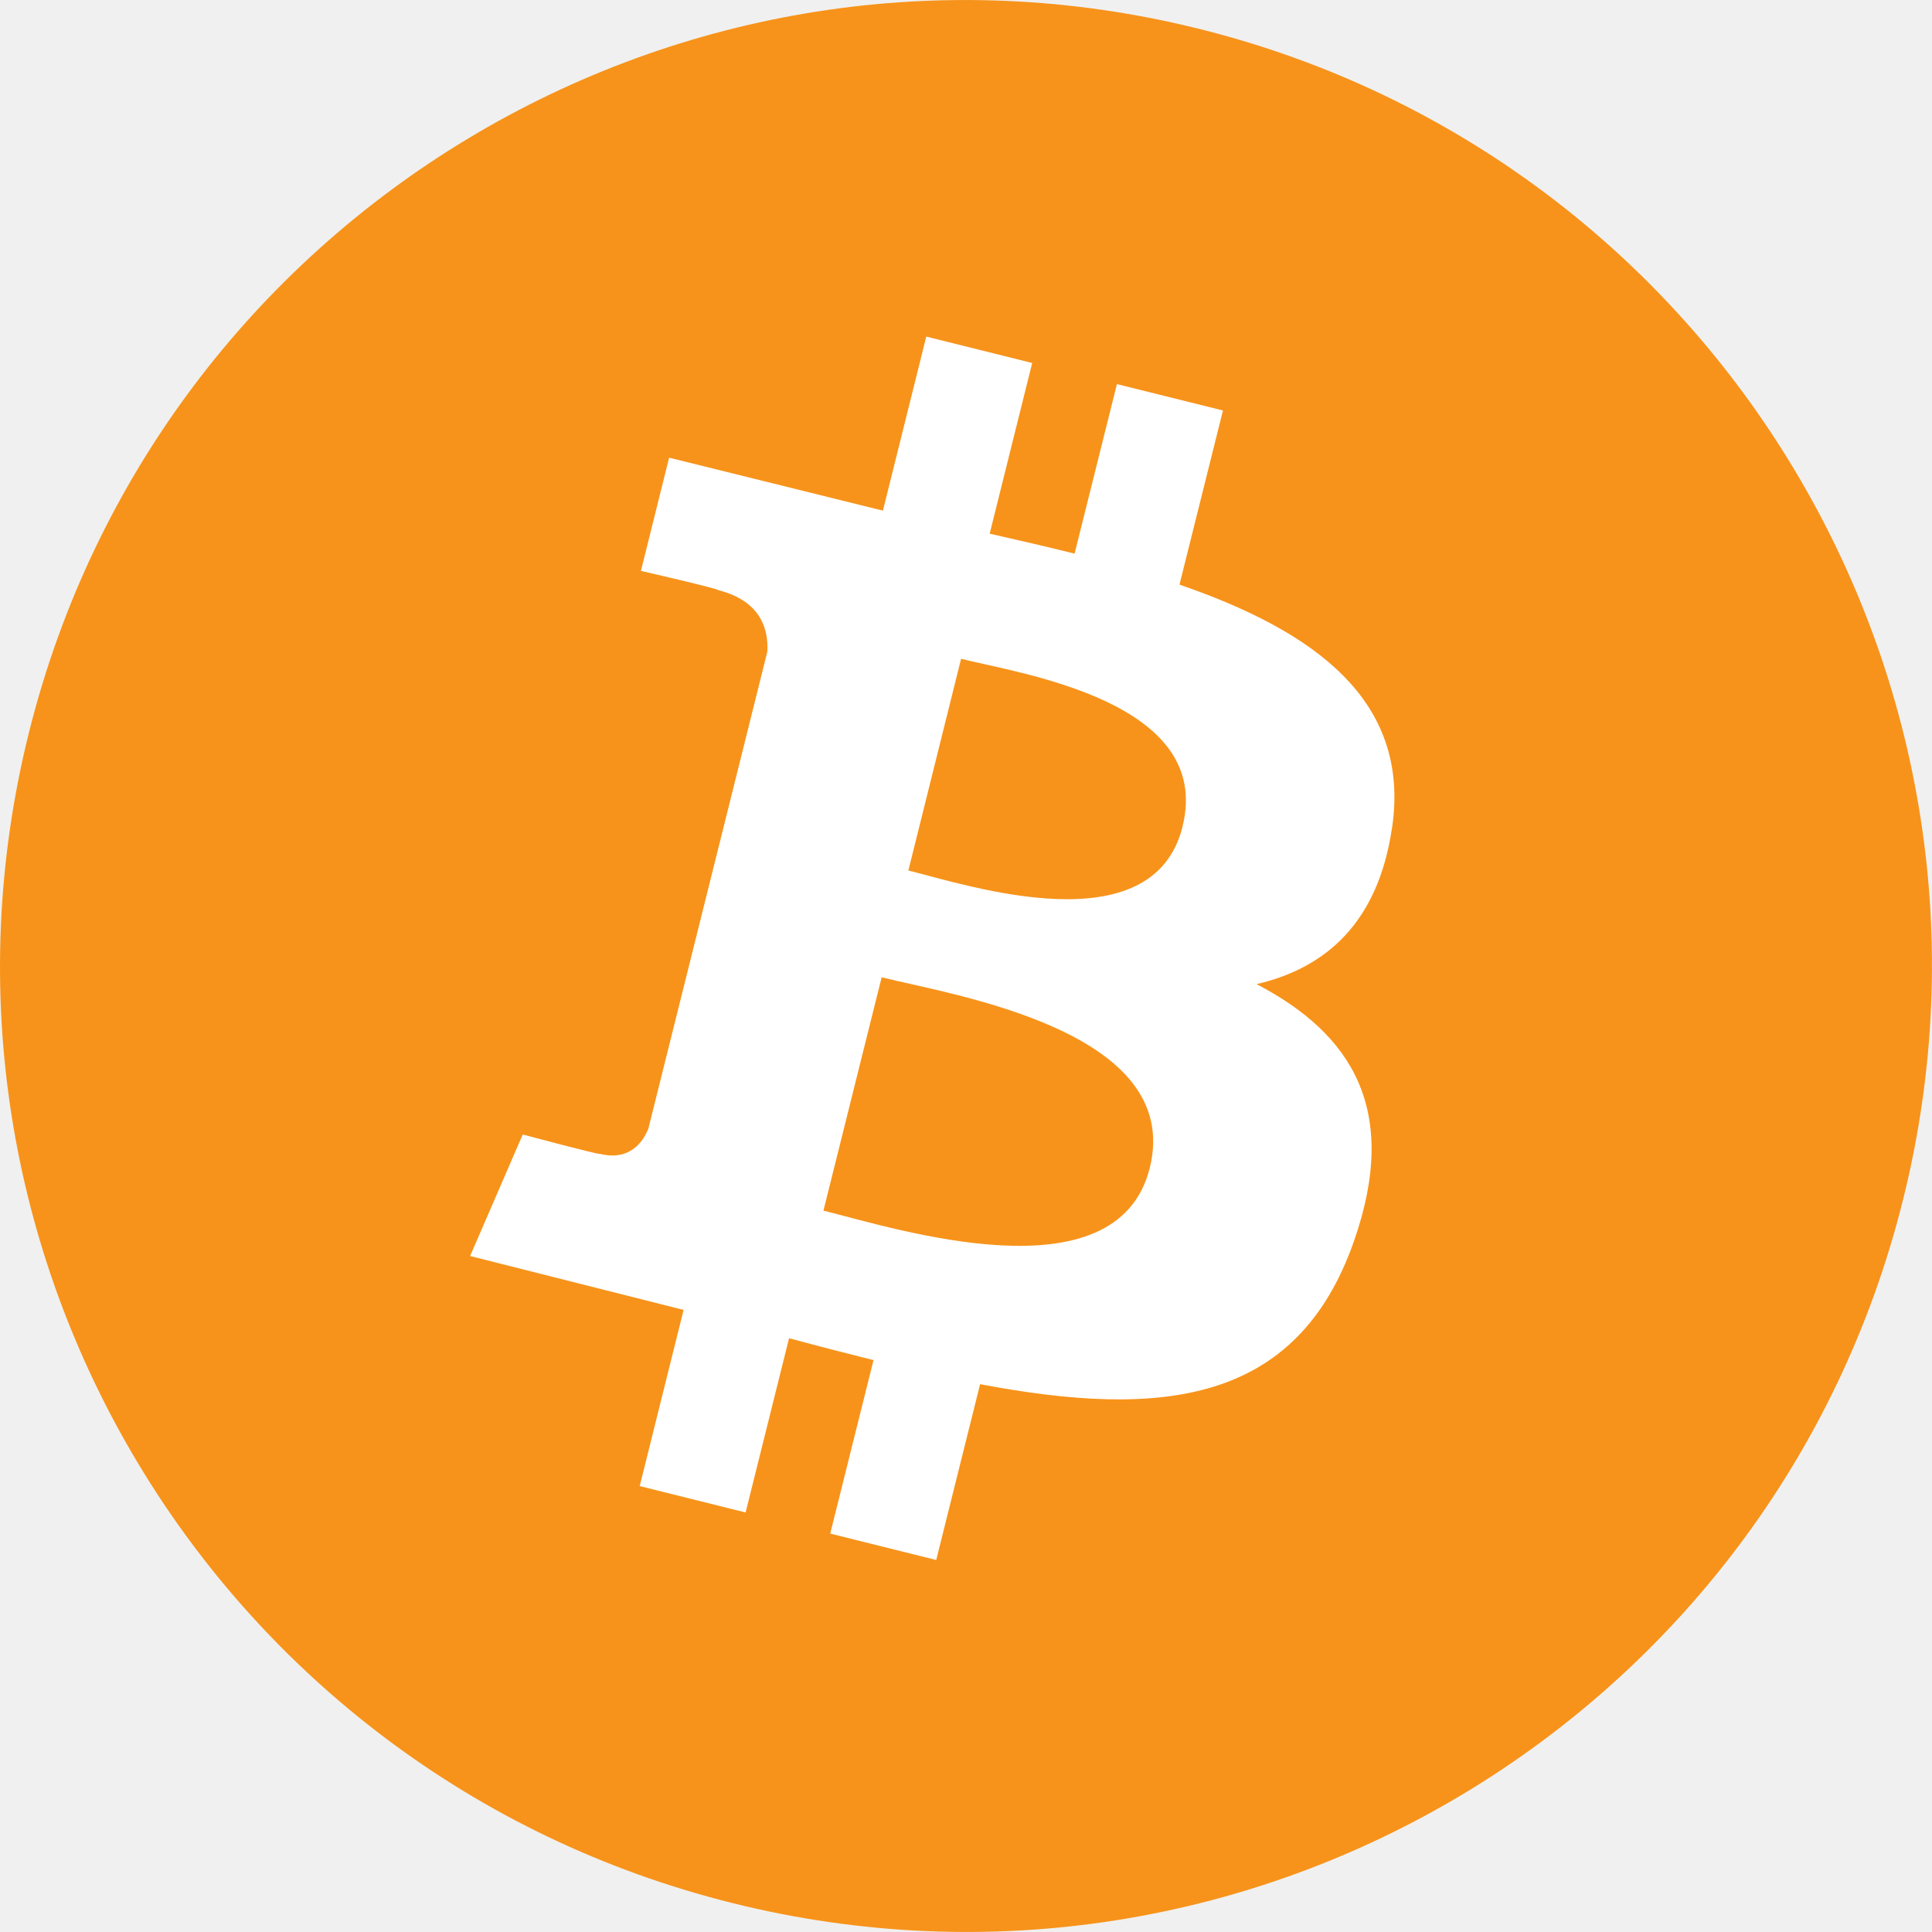
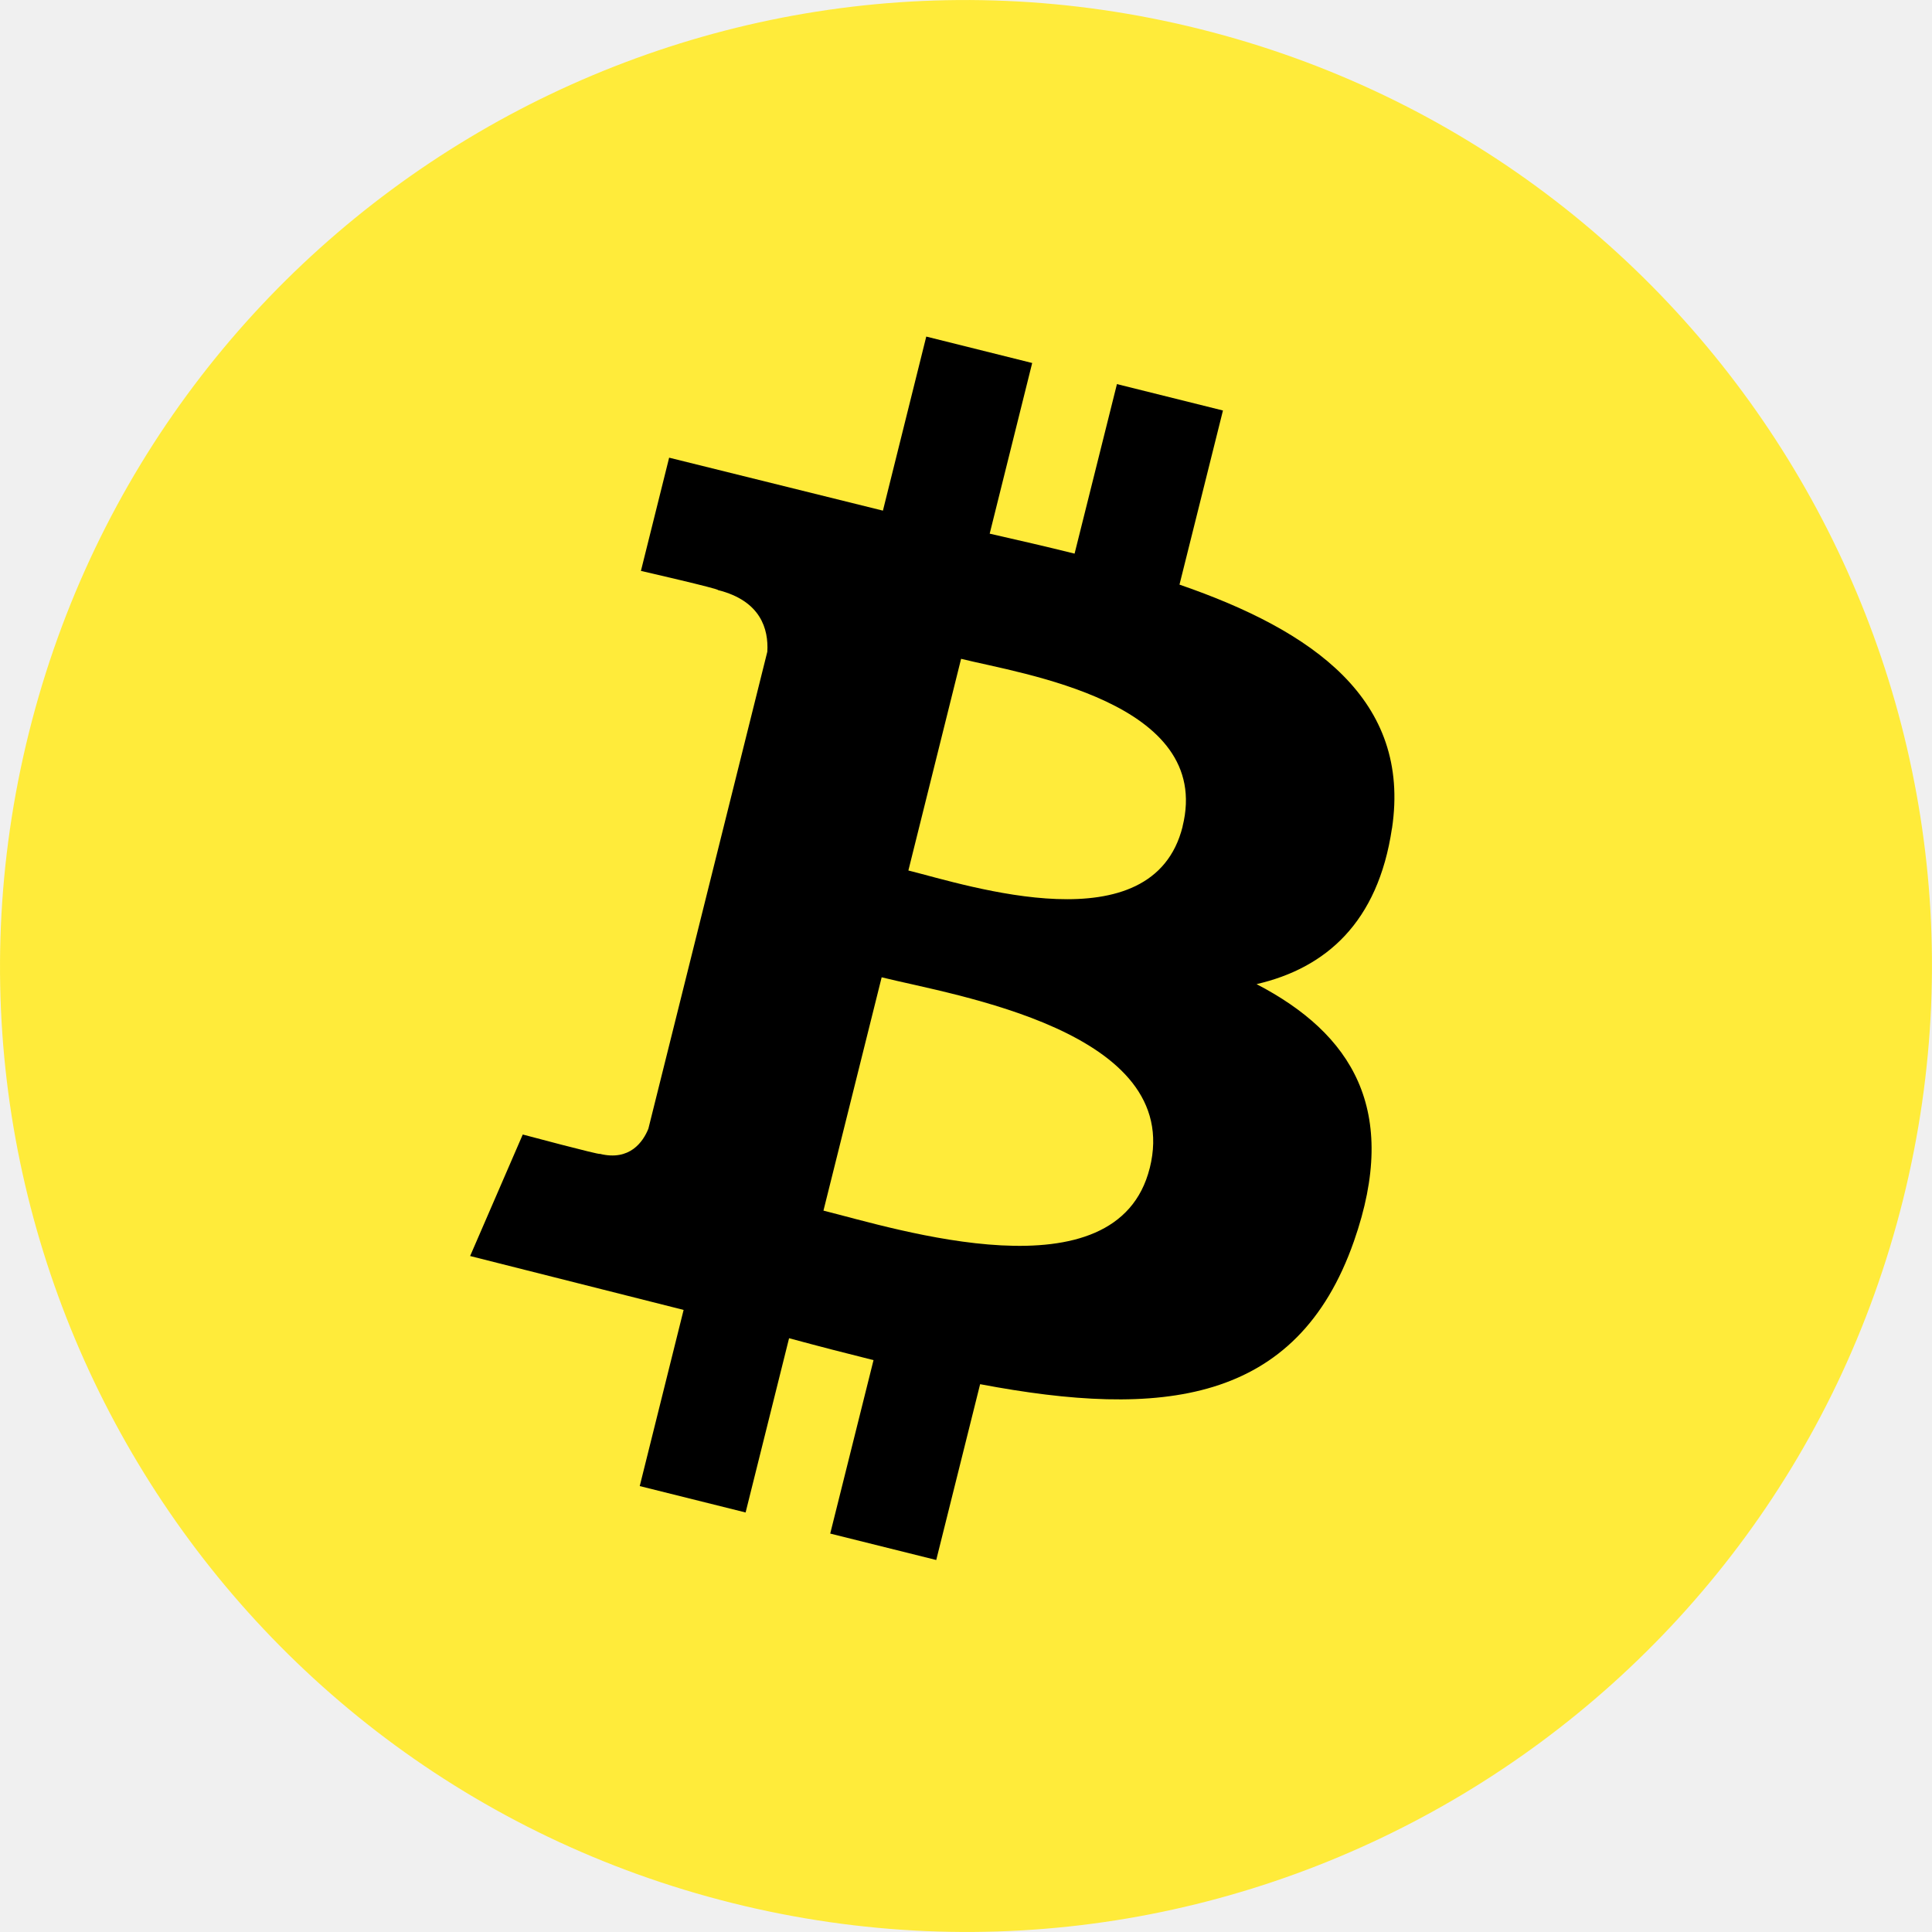
<svg xmlns="http://www.w3.org/2000/svg" width="104" height="104" viewBox="0 0 104 104" fill="none">
-   <path d="M102.44 64.584C95.499 92.438 67.279 109.391 39.416 102.44C11.553 95.489 -5.392 67.282 1.56 39.425C8.512 11.568 36.718 -5.393 64.575 1.56C92.431 8.512 109.392 36.72 102.44 64.584Z" fill="#F7931A" />
-   <path d="M74.932 44.592C75.966 37.672 70.697 33.952 63.492 31.47L65.832 22.097L60.124 20.676L57.845 29.802C56.346 29.429 54.806 29.074 53.275 28.727L55.563 19.54L49.861 18.118L47.528 27.488L36.019 24.637L34.501 30.732C34.501 30.732 38.735 31.702 38.645 31.763C40.956 32.34 41.375 33.869 41.305 35.081L34.901 60.759C34.618 61.461 33.902 62.513 32.287 62.111C32.344 62.194 28.139 61.071 28.139 61.071L25.306 67.612L36.798 70.513L34.436 79.996L40.136 81.417L42.476 72.037C44.036 72.459 45.544 72.849 47.022 73.216L44.691 82.553L50.397 83.975L52.759 74.511C62.49 76.352 69.807 75.609 72.883 66.815C75.365 59.73 72.761 55.643 67.641 52.976C71.37 52.113 74.178 49.661 74.927 44.595L74.932 44.592ZM61.89 62.874C60.122 69.959 48.196 66.13 44.326 65.168L47.46 52.608C51.328 53.573 63.73 55.484 61.892 62.873L61.89 62.874ZM63.66 44.491C62.051 50.939 52.121 47.663 48.898 46.859L51.735 35.464C54.959 36.269 65.334 37.768 63.656 44.491" fill="white" />
+   <path d="M102.44 64.584C95.499 92.438 67.279 109.391 39.416 102.44C11.554 95.489 -5.392 67.282 1.56 39.425C8.512 11.568 36.718 -5.393 64.575 1.56C92.431 8.512 109.392 36.72 102.44 64.584Z" fill="#FFEB3A" />
+   <path d="M74.932 44.592C75.966 37.672 70.697 33.952 63.492 31.47L65.832 22.097L60.125 20.676L57.845 29.802C56.346 29.429 54.806 29.074 53.275 28.727L55.563 19.54L49.861 18.118L47.528 27.488L36.02 24.637L34.501 30.732C34.501 30.732 38.735 31.702 38.646 31.763C40.956 32.34 41.376 33.869 41.305 35.081L34.902 60.759C34.619 61.461 33.902 62.513 32.287 62.111C32.344 62.194 28.14 61.071 28.14 61.071L25.307 67.612L36.799 70.513L34.437 79.996L40.136 81.417L42.476 72.037C44.036 72.459 45.544 72.849 47.022 73.216L44.691 82.553L50.398 83.975L52.76 74.511C62.49 76.352 69.808 75.609 72.883 66.815C75.365 59.73 72.762 55.643 67.642 52.976C71.37 52.113 74.178 49.661 74.928 44.595L74.932 44.592ZM61.891 62.874C60.123 69.959 48.197 66.13 44.327 65.168L47.46 52.608C51.328 53.573 63.73 55.484 61.893 62.873L61.891 62.874ZM63.661 44.491C62.052 50.939 52.121 47.663 48.898 46.859L51.736 35.464C54.96 36.269 65.334 37.768 63.657 44.491" fill="black" />
</svg>
